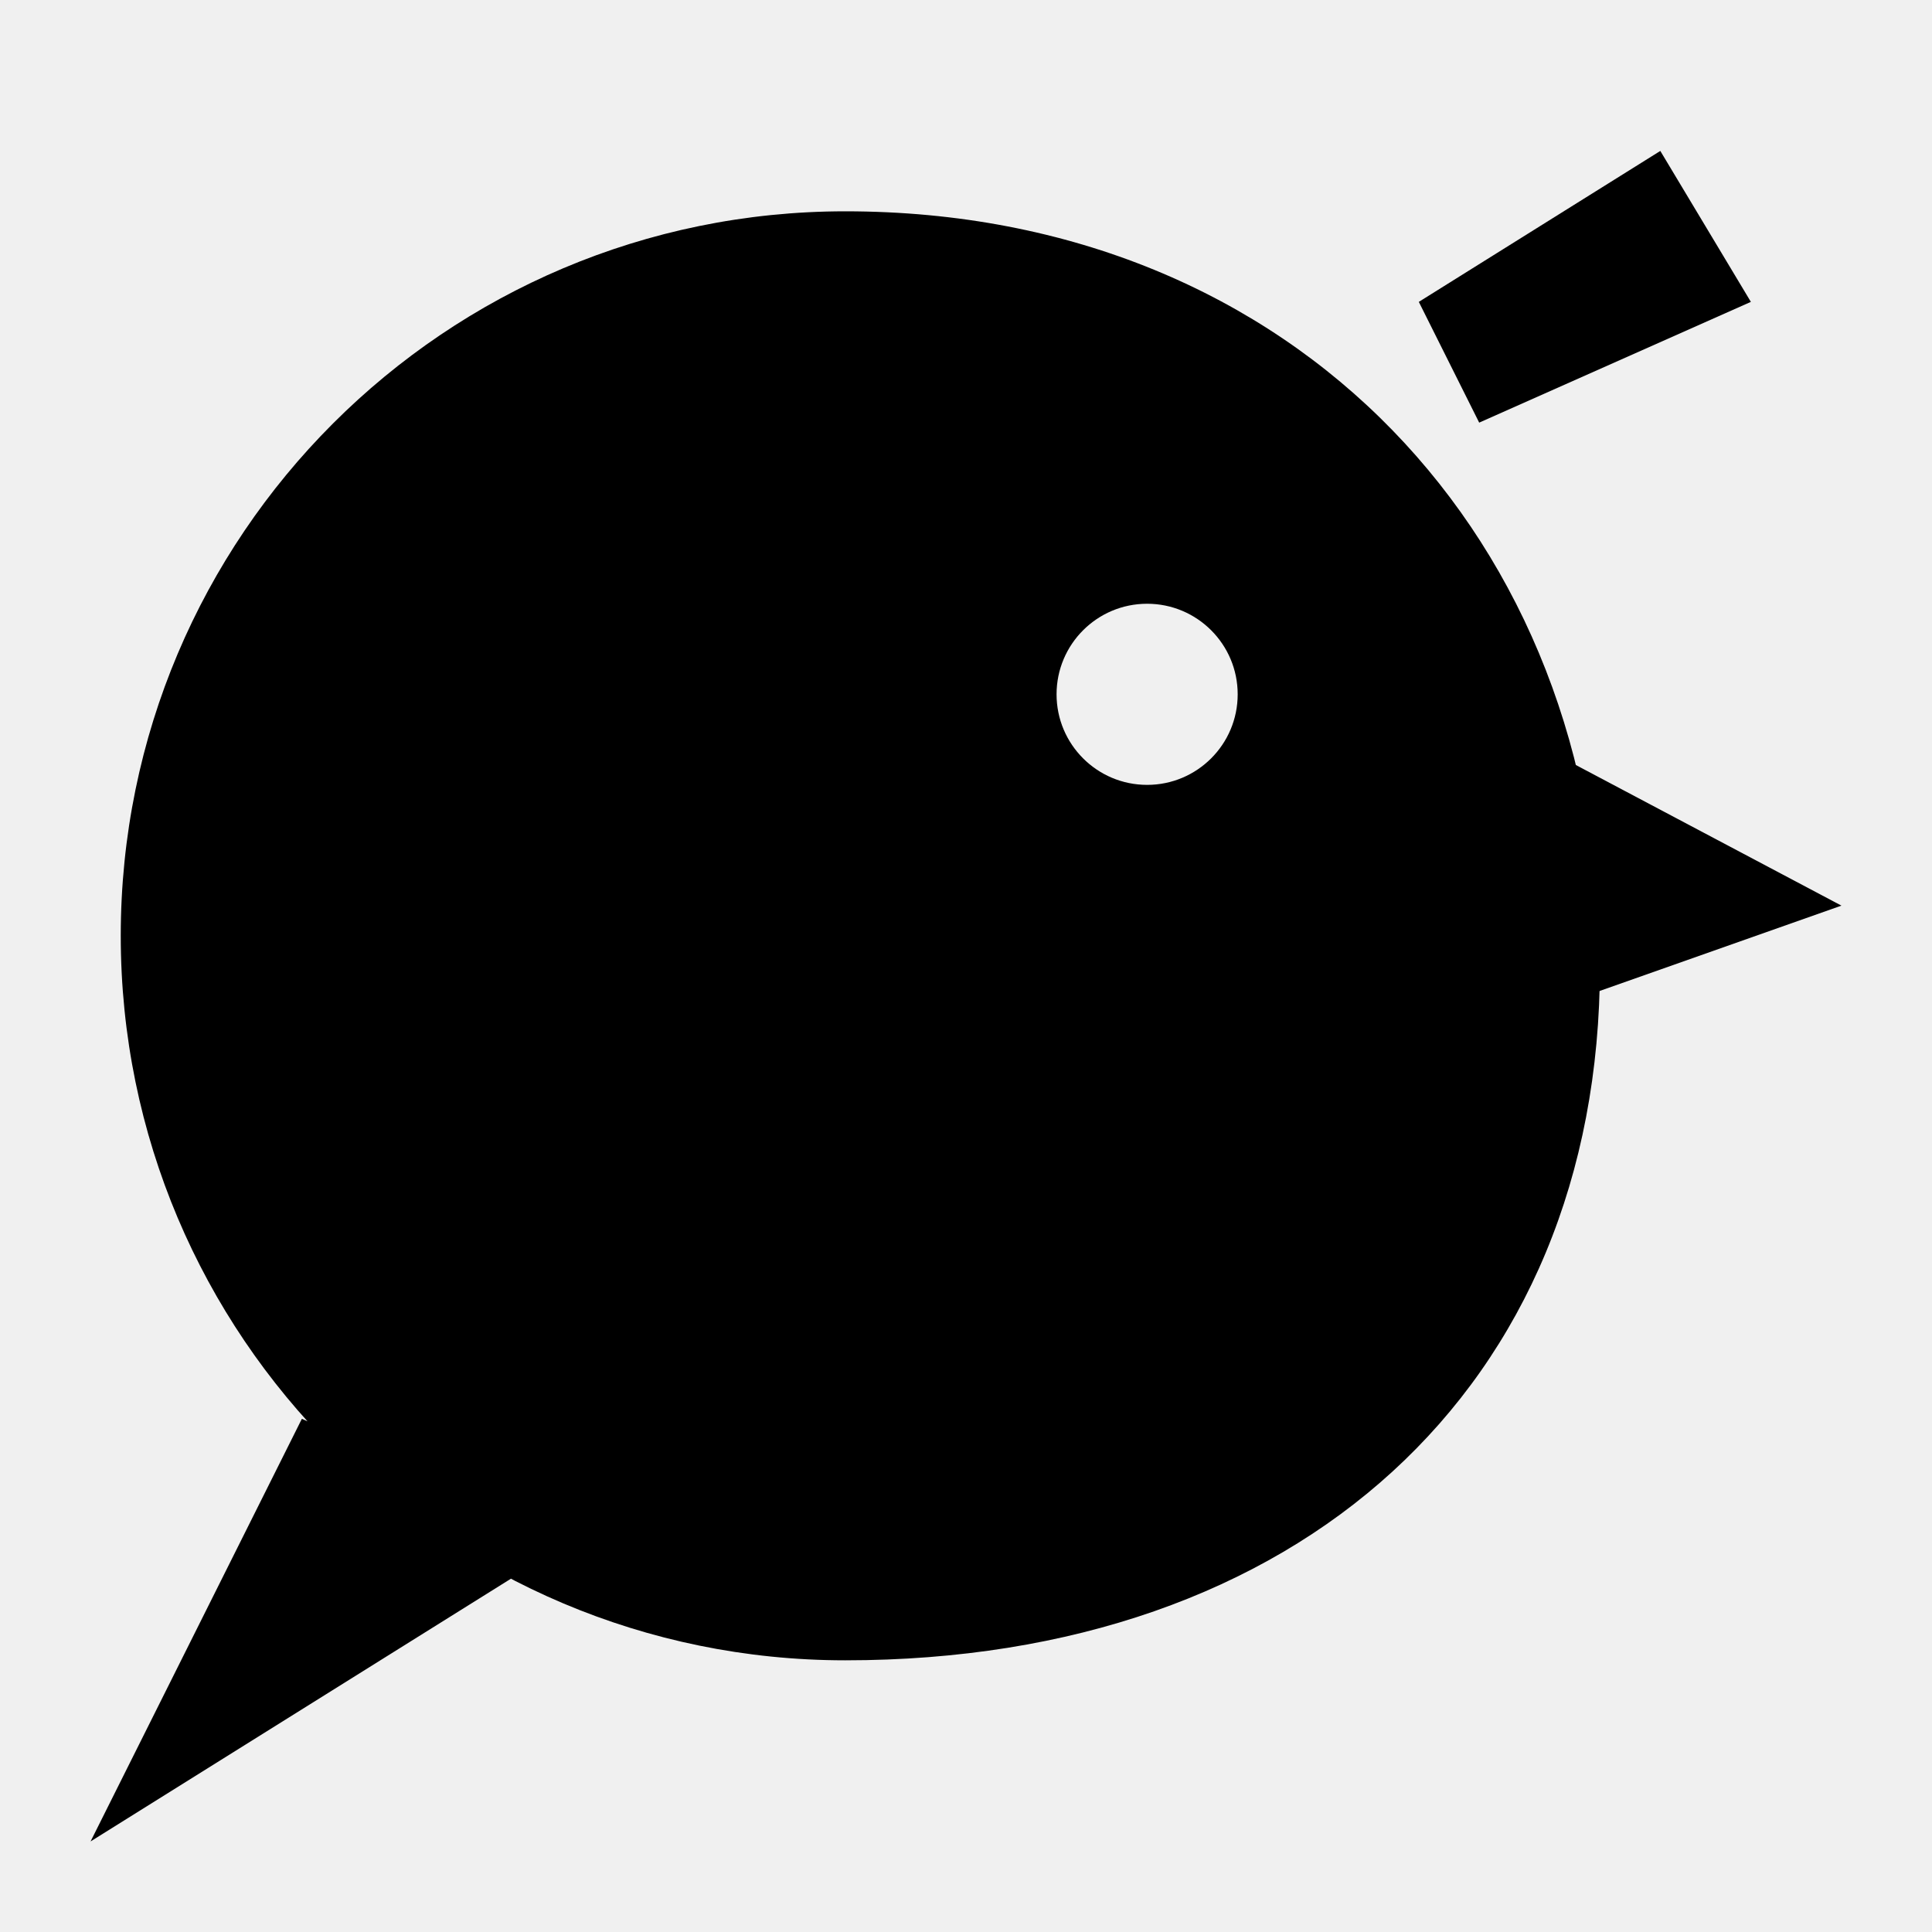
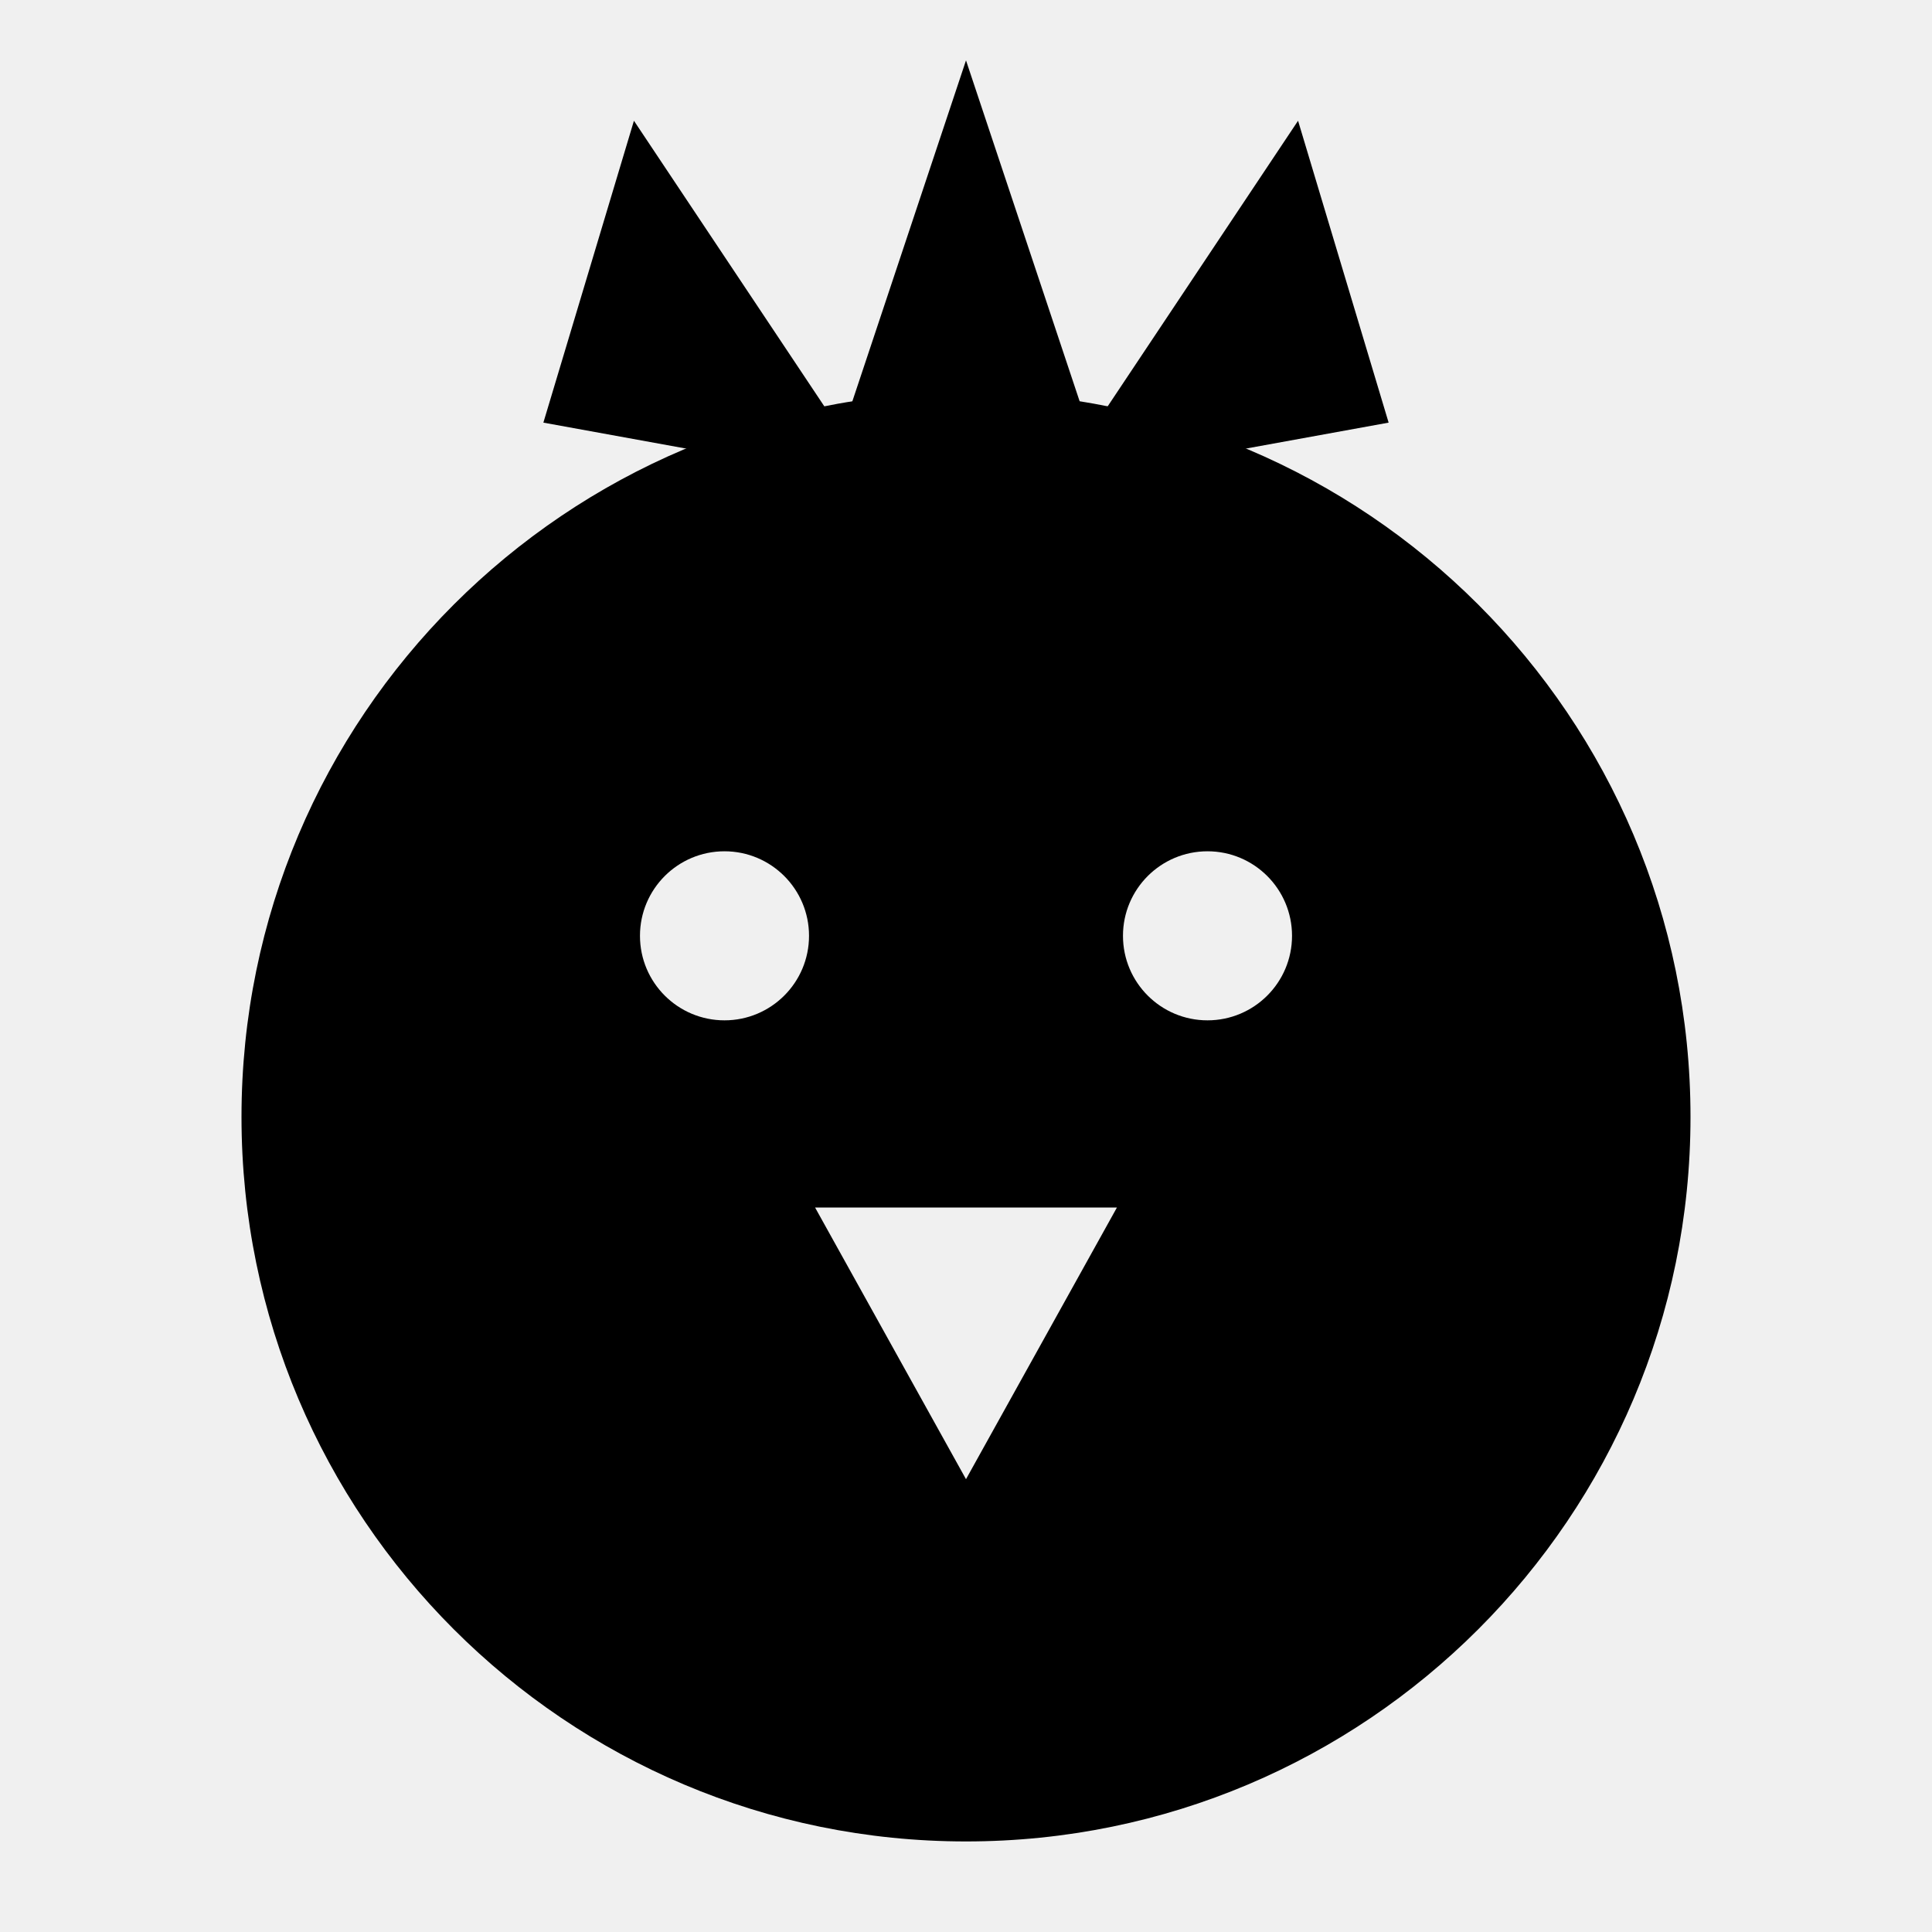
<svg xmlns="http://www.w3.org/2000/svg" viewBox="0 0 64 64">
  <mask id="cut">
    <rect width="64" height="64" fill="#fff" />
-     <circle cx="38" cy="23" r="3" />
+     <circle cx="24" cy="31" r="2.8" />
+     <circle cx="40" cy="31" r="2.8" />
+     <path d="M27 40 37 40 32 49z" />
  </mask>
  <g fill="#000" mask="url(#cut)">
-     <path d="M10 47 3 61l16-10zM28 7A24 24 0 1 0 28 55c15 0 25-9 25-23C53 18 43 7 28 7Z" />
-     <path d="m44 21 17 9-17 6zM47 10l8-5 3 5-9 4z" />
+     <path d="M32 2 37 17 27 17z" />
+     <path d="M21 4 29 16 18 14z" />
+     <path d="M43 4 46 14 35 16z" />
+     <circle cx="32" cy="37" r="24" />
  </g>
</svg>
